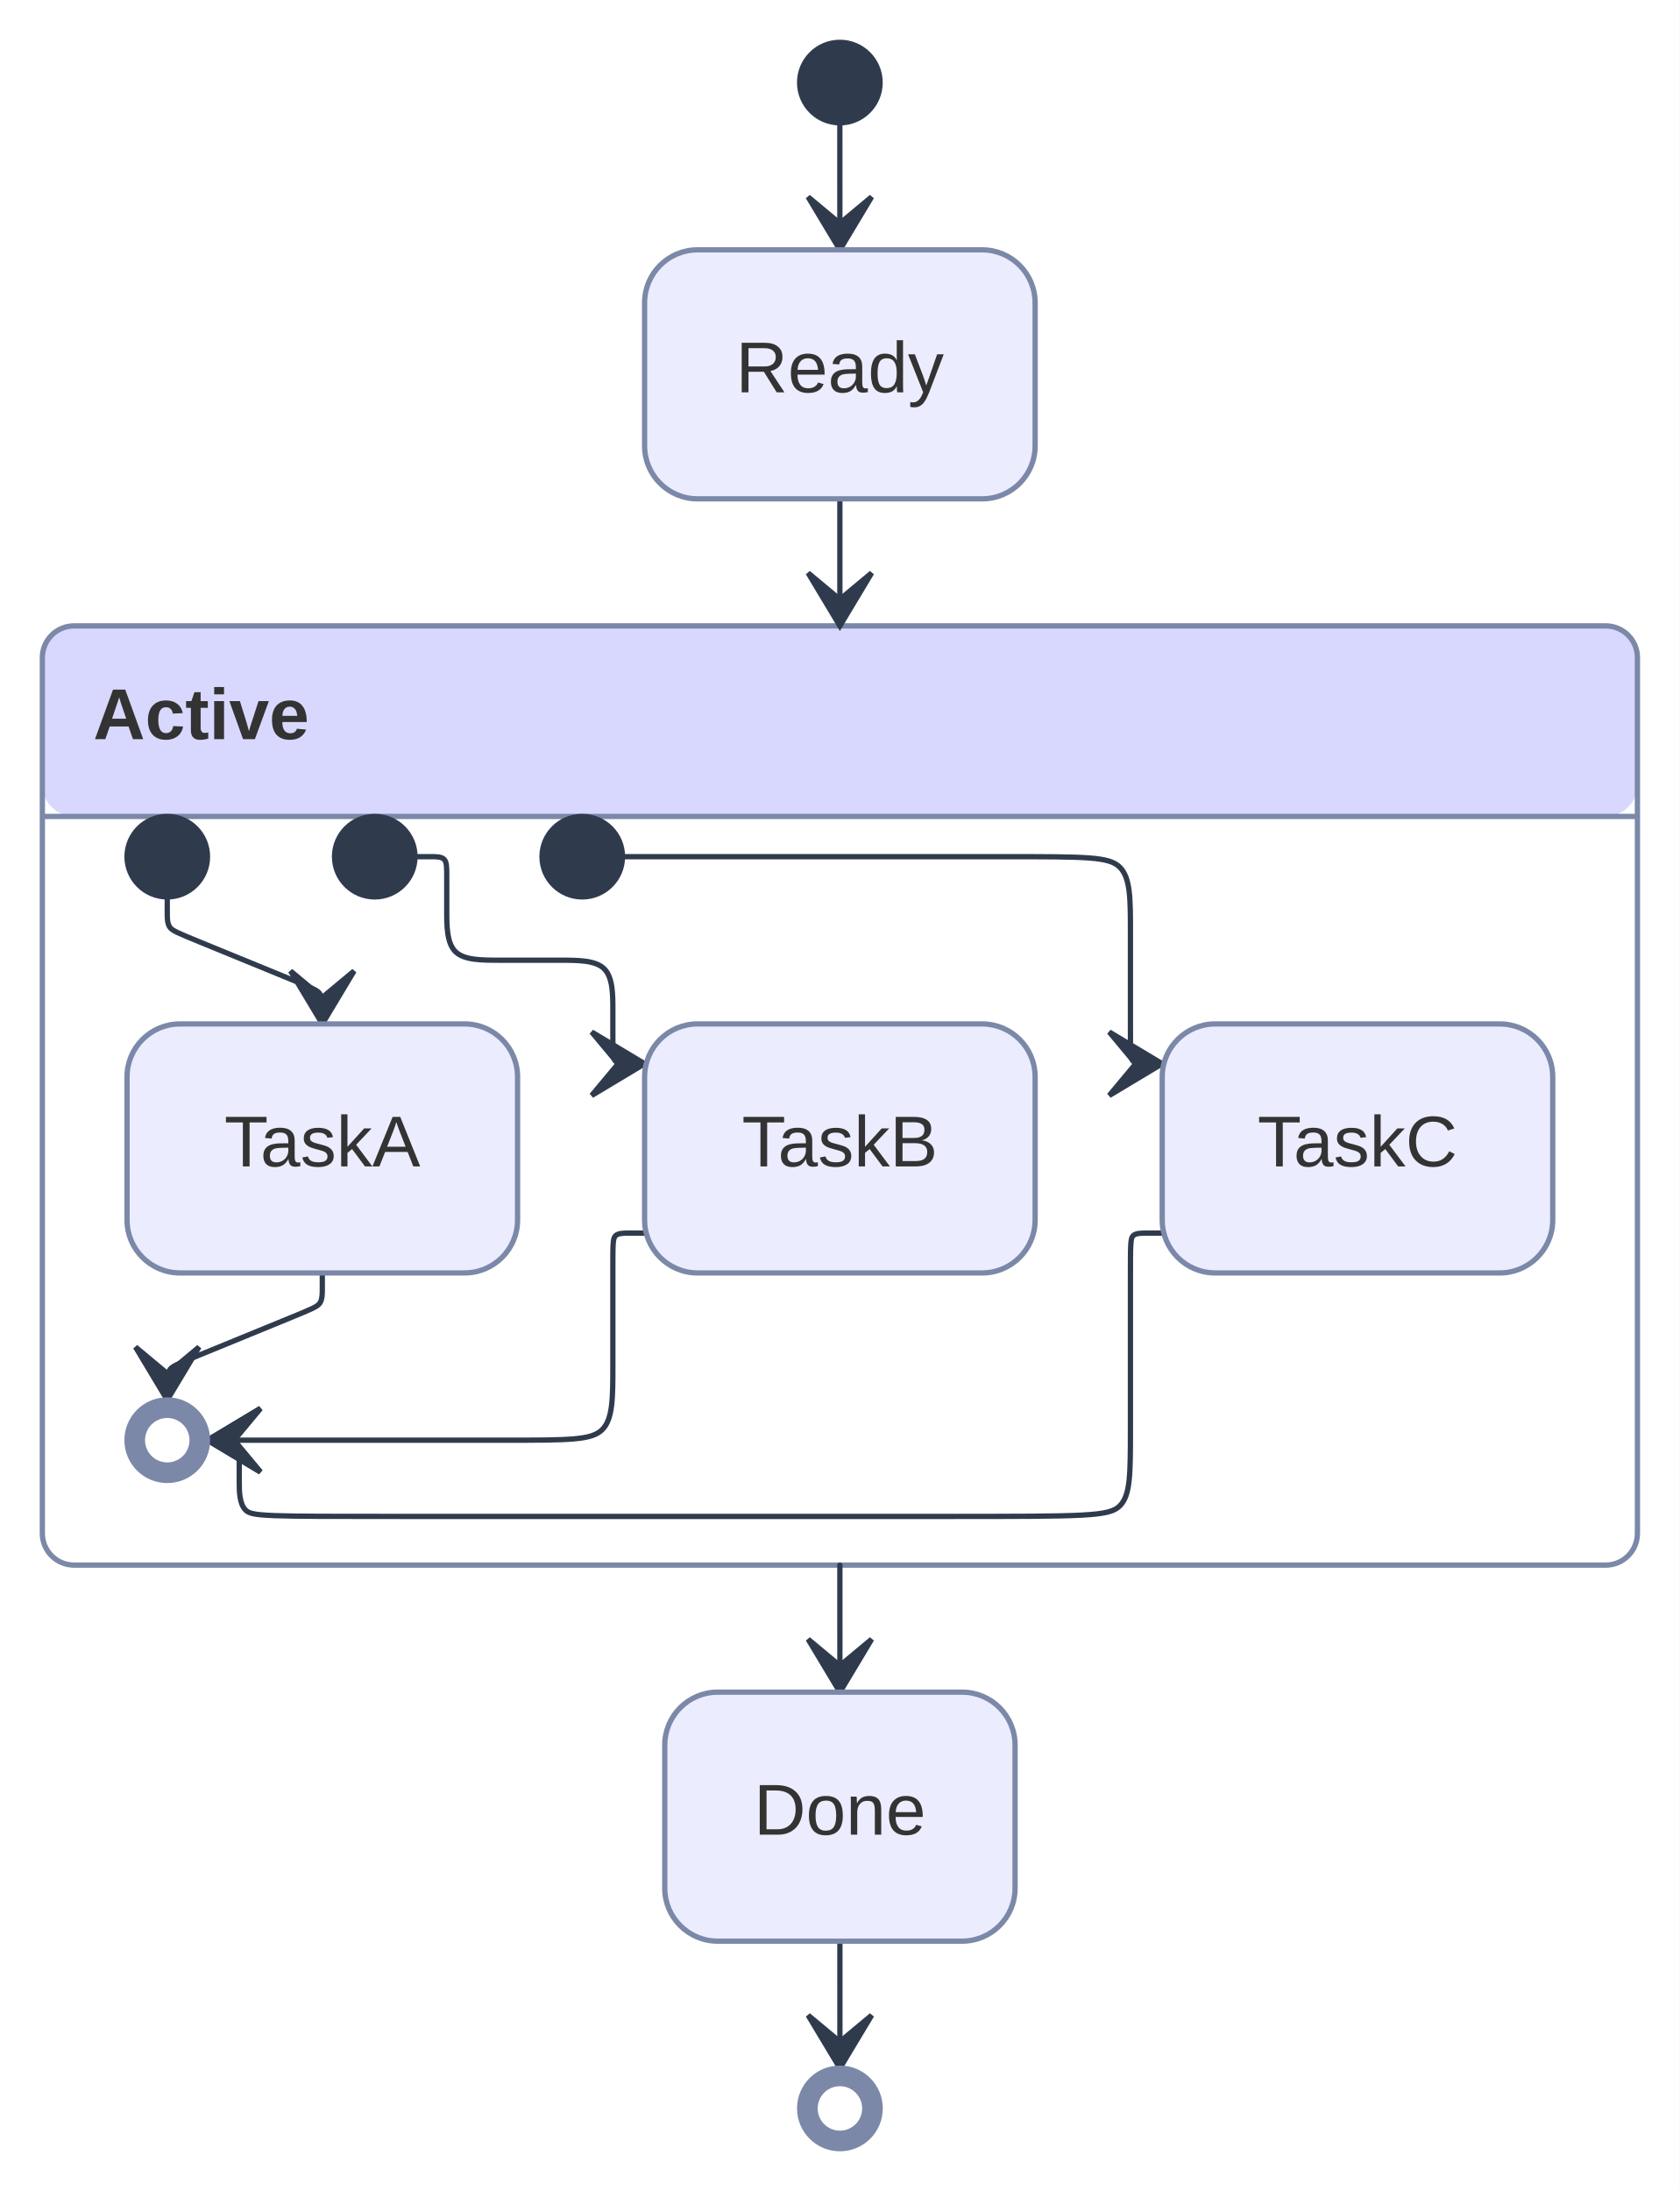
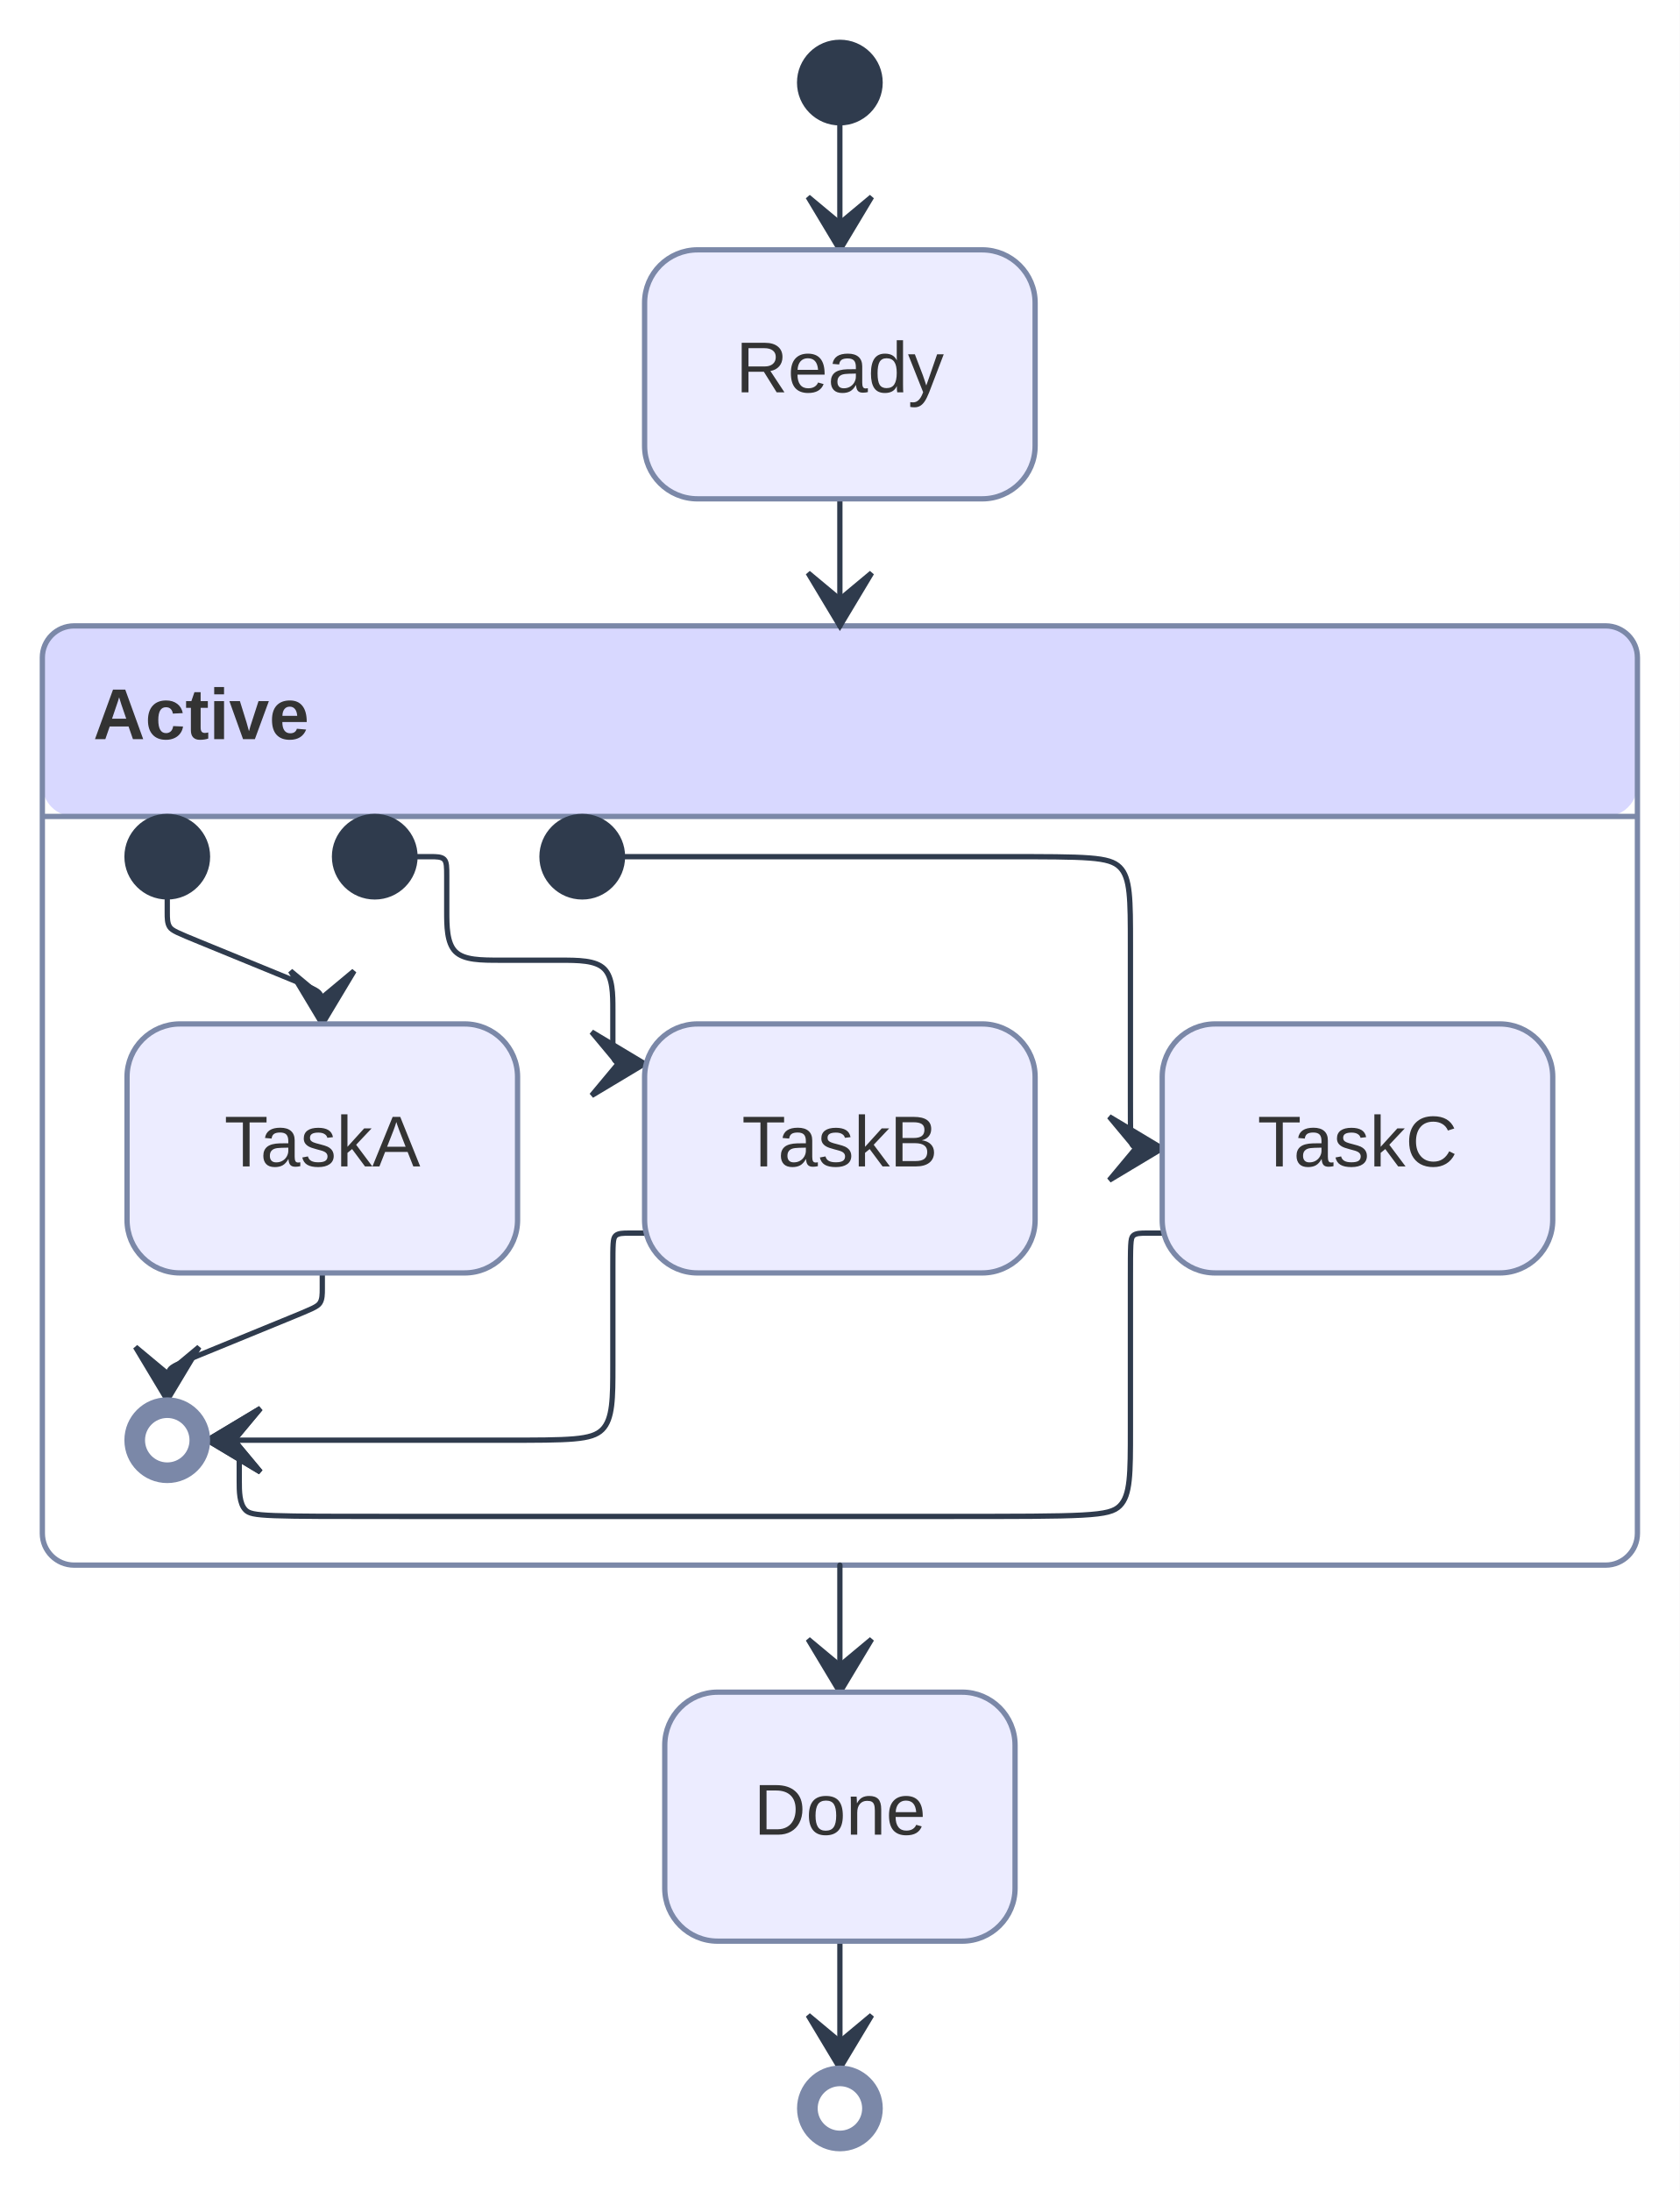
<svg xmlns="http://www.w3.org/2000/svg" width="317.349" height="413.92" viewBox="0 0 317.349 413.92">
  <rect x="0" y="0" width="317.349" height="413.92" fill="#FFFFFF" />
  <defs>
    <marker id="arrow-0" viewBox="0 0 10 10" refX="5" refY="5" markerUnits="userSpaceOnUse" markerWidth="8" markerHeight="8" orient="auto">
      <path d="M 0 0 L 10 5 L 0 10 z" fill="#2F3B4D" stroke="#2F3B4D" stroke-width="1" stroke-dasharray="1,0" />
    </marker>
    <marker id="arrow-start-0" viewBox="0 0 10 10" refX="4.5" refY="5" markerUnits="userSpaceOnUse" markerWidth="8" markerHeight="8" orient="auto">
      <path d="M 0 5 L 10 10 L 10 0 z" fill="#2F3B4D" stroke="#2F3B4D" stroke-width="1" stroke-dasharray="1,0" />
    </marker>
    <marker id="arrow-state-0" viewBox="0 0 20 14" refX="19" refY="7" markerUnits="userSpaceOnUse" markerWidth="20" markerHeight="14" orient="auto">
      <path d="M 19 7 L 9 13 L 14 7 L 9 1 Z" fill="#2F3B4D" stroke="#2F3B4D" stroke-width="1" stroke-dasharray="1,0" />
    </marker>
  </defs>
  <rect x="8.00" y="118.24" width="301.35" height="36.00" rx="6" ry="6" fill="hsl(240, 100%, 92.275%)" stroke="none" />
  <rect x="8.00" y="154.24" width="301.35" height="141.44" fill="hsl(240, 88%, 100%)" stroke="none" />
  <line x1="8.00" y1="154.24" x2="309.35" y2="154.24" stroke="#7B88A8" stroke-width="1" />
  <rect x="8.00" y="118.24" width="301.35" height="177.44" rx="6" ry="6" fill="none" stroke="#7B88A8" stroke-width="1" />
  <text x="17.60" y="139.64" text-anchor="start" font-family="'trebuchet ms', verdana, arial, sans-serif" font-size="13.6" fill="#333333" font-weight="600">
    <tspan x="17.60" dy="0.00">Active</tspan>
  </text>
  <path d="M 158.667,23.200 L 158.671,47.200" fill="none" stroke="#2F3B4D" stroke-width="1" marker-end="url(#arrow-state-0)" stroke-linecap="round" stroke-linejoin="round" />
  <path d="M 158.671,94.240 L 158.674,118.240" fill="none" stroke="#2F3B4D" stroke-width="1" marker-end="url(#arrow-state-0)" stroke-linecap="round" stroke-linejoin="round" />
  <path d="M 31.600,169.440L 31.600,169.940C31.600,170.440,31.600,171.440,31.600,172.440C31.600,173.440,31.600,174.440,32.063,175.130C32.525,175.819,33.451,176.198,37.870,178.009C42.289,179.819,50.202,183.061,54.622,184.871C59.041,186.682,59.966,187.061,60.429,187.750C60.891,188.440,60.891,189.440,60.891,190.440C60.891,191.440,60.891,192.440,60.891,192.940L 60.891,193.440" fill="none" stroke="#2F3B4D" stroke-width="1" marker-end="url(#arrow-state-0)" stroke-linecap="round" stroke-linejoin="round" />
  <path d="M 78.400,161.840L 78.900,161.840C79.400,161.840,80.400,161.840,81.400,161.840C82.400,161.840,83.400,161.840,83.900,162.340C84.400,162.840,84.400,163.840,84.400,165.470C84.400,167.100,84.400,169.360,84.400,172.120C84.400,174.880,84.400,178.140,86.030,179.770C87.660,181.400,90.920,181.400,94.520,181.400C98.121,181.400,102.062,181.400,105.662,181.400C109.263,181.400,112.523,181.400,114.153,183.030C115.783,184.660,115.783,187.920,115.783,190.680C115.783,193.440,115.783,195.700,115.783,197.330C115.783,198.960,115.783,199.960,116.283,200.460C116.783,200.960,117.783,200.960,118.783,200.960C119.783,200.960,120.783,200.960,121.283,200.960L 121.783,200.960" fill="none" stroke="#2F3B4D" stroke-width="1" marker-end="url(#arrow-state-0)" stroke-linecap="round" stroke-linejoin="round" />
-   <path d="M 117.600,161.840L 131.594,161.840C145.589,161.840,173.577,161.840,189.572,161.840C205.566,161.840,209.566,161.840,211.566,163.840C213.566,165.840,213.566,169.840,213.566,175.860C213.566,181.880,213.566,189.920,213.566,194.440C213.566,198.960,213.566,199.960,214.066,200.460C214.566,200.960,215.566,200.960,216.566,200.960C217.566,200.960,218.566,200.960,219.066,200.960L 219.566,200.960" fill="none" stroke="#2F3B4D" stroke-width="1" marker-end="url(#arrow-state-0)" stroke-linecap="round" stroke-linejoin="round" />
+   <path d="M 117.600,161.840L 131.594,161.840C145.589,161.840,173.577,161.840,189.572,161.840C205.566,161.840,209.566,161.840,211.566,163.840C213.566,165.840,213.566,169.840,213.566,178.527C213.566,187.213,213.566,200.587,213.566,207.773C213.566,214.960,213.566,215.960,214.066,216.460C214.566,216.960,215.566,216.960,216.566,216.960C217.566,216.960,218.566,216.960,219.066,216.960L 219.566,216.960" fill="none" stroke="#2F3B4D" stroke-width="1" marker-end="url(#arrow-state-0)" stroke-linecap="round" stroke-linejoin="round" />
  <path d="M 60.891,240.480L 60.891,240.980C60.891,241.480,60.891,242.480,60.891,243.480C60.891,244.480,60.891,245.480,60.429,246.170C59.966,246.859,59.041,247.238,54.622,249.049C50.202,250.859,42.289,254.101,37.870,255.911C33.451,257.722,32.525,258.101,32.063,258.790C31.600,259.480,31.600,260.480,31.600,261.480C31.600,262.480,31.600,263.480,31.600,263.980L 31.600,264.480" fill="none" stroke="#2F3B4D" stroke-width="1" marker-end="url(#arrow-state-0)" stroke-linecap="round" stroke-linejoin="round" />
  <path d="M 121.783,232.960L 121.283,232.960C120.783,232.960,119.783,232.960,118.783,232.960C117.783,232.960,116.783,232.960,116.283,233.460C115.783,233.960,115.783,234.960,115.783,239.480C115.783,244.000,115.783,252.040,115.783,258.060C115.783,264.080,115.783,268.080,113.783,270.080C111.783,272.080,107.783,272.080,95.019,272.080C82.255,272.080,60.728,272.080,49.964,272.080L 39.200,272.080" fill="none" stroke="#2F3B4D" stroke-width="1" marker-end="url(#arrow-state-0)" stroke-linecap="round" stroke-linejoin="round" />
  <path d="M 219.566,232.960L 219.066,232.960C218.566,232.960,217.566,232.960,216.566,232.960C215.566,232.960,214.566,232.960,214.066,233.460C213.566,233.960,213.566,234.960,213.566,241.880C213.566,248.800,213.566,261.640,213.566,270.060C213.566,278.480,213.566,282.480,211.566,284.480C209.566,286.480,205.566,286.480,178.705,286.480C151.844,286.480,102.122,286.480,76.061,286.480C50.000,286.480,47.600,286.480,46.400,285.280C45.200,284.080,45.200,281.680,45.200,279.780C45.200,277.880,45.200,276.480,45.200,275.280C45.200,274.080,45.200,273.080,44.700,272.580C44.200,272.080,43.200,272.080,42.200,272.080C41.200,272.080,40.200,272.080,39.700,272.080L 39.200,272.080" fill="none" stroke="#2F3B4D" stroke-width="1" marker-end="url(#arrow-state-0)" stroke-linecap="round" stroke-linejoin="round" />
  <path d="M 158.674,295.680 L 158.677,319.680" fill="none" stroke="#2F3B4D" stroke-width="1" marker-end="url(#arrow-state-0)" stroke-linecap="round" stroke-linejoin="round" />
  <path d="M 158.677,366.720 L 158.679,390.720" fill="none" stroke="#2F3B4D" stroke-width="1" marker-end="url(#arrow-state-0)" stroke-linecap="round" stroke-linejoin="round" />
  <rect x="125.59" y="319.68" width="66.18" height="47.04" rx="10" ry="10" fill="#ECECFF" stroke="#7B88A8" stroke-width="1" stroke-linejoin="round" stroke-linecap="round" />
  <text x="158.68" y="346.60" text-anchor="middle" font-family="'trebuchet ms', verdana, arial, sans-serif" font-size="13.6" fill="#333333">
    <tspan x="158.68" dy="0.00">Done</tspan>
  </text>
  <rect x="121.78" y="47.20" width="73.78" height="47.04" rx="10" ry="10" fill="#ECECFF" stroke="#7B88A8" stroke-width="1" stroke-linejoin="round" stroke-linecap="round" />
  <text x="158.67" y="74.12" text-anchor="middle" font-family="'trebuchet ms', verdana, arial, sans-serif" font-size="13.6" fill="#333333">
    <tspan x="158.67" dy="0.00">Ready</tspan>
  </text>
  <rect x="24.00" y="193.44" width="73.78" height="47.04" rx="10" ry="10" fill="#ECECFF" stroke="#7B88A8" stroke-width="1" stroke-linejoin="round" stroke-linecap="round" />
  <text x="60.89" y="220.36" text-anchor="middle" font-family="'trebuchet ms', verdana, arial, sans-serif" font-size="13.6" fill="#333333">
    <tspan x="60.89" dy="0.00">TaskA</tspan>
  </text>
  <rect x="121.78" y="193.44" width="73.78" height="47.04" rx="10" ry="10" fill="#ECECFF" stroke="#7B88A8" stroke-width="1" stroke-linejoin="round" stroke-linecap="round" />
  <text x="158.67" y="220.36" text-anchor="middle" font-family="'trebuchet ms', verdana, arial, sans-serif" font-size="13.6" fill="#333333">
    <tspan x="158.67" dy="0.00">TaskB</tspan>
  </text>
  <rect x="219.57" y="193.44" width="73.78" height="47.04" rx="10" ry="10" fill="#ECECFF" stroke="#7B88A8" stroke-width="1" stroke-linejoin="round" stroke-linecap="round" />
  <text x="256.46" y="220.36" text-anchor="middle" font-family="'trebuchet ms', verdana, arial, sans-serif" font-size="13.6" fill="#333333">
    <tspan x="256.46" dy="0.00">TaskC</tspan>
  </text>
  <circle cx="31.60" cy="272.08" r="7.60" fill="#7B88A8" stroke="#7B88A8" stroke-width="1" stroke-linejoin="round" stroke-linecap="round" />
  <circle cx="31.60" cy="272.08" r="3.60" fill="#FFFFFF" stroke="#FFFFFF" stroke-width="1.2" stroke-linejoin="round" stroke-linecap="round" />
  <circle cx="158.68" cy="398.32" r="7.60" fill="#7B88A8" stroke="#7B88A8" stroke-width="1" stroke-linejoin="round" stroke-linecap="round" />
  <circle cx="158.68" cy="398.32" r="3.60" fill="#FFFFFF" stroke="#FFFFFF" stroke-width="1.2" stroke-linejoin="round" stroke-linecap="round" />
  <circle cx="158.67" cy="15.60" r="7.60" fill="#2F3B4D" stroke="#2F3B4D" stroke-width="1" stroke-linejoin="round" stroke-linecap="round" />
  <circle cx="31.60" cy="161.84" r="7.60" fill="#2F3B4D" stroke="#2F3B4D" stroke-width="1" stroke-linejoin="round" stroke-linecap="round" />
  <circle cx="70.80" cy="161.84" r="7.60" fill="#2F3B4D" stroke="#2F3B4D" stroke-width="1" stroke-linejoin="round" stroke-linecap="round" />
  <circle cx="110.00" cy="161.84" r="7.60" fill="#2F3B4D" stroke="#2F3B4D" stroke-width="1" stroke-linejoin="round" stroke-linecap="round" />
</svg>
